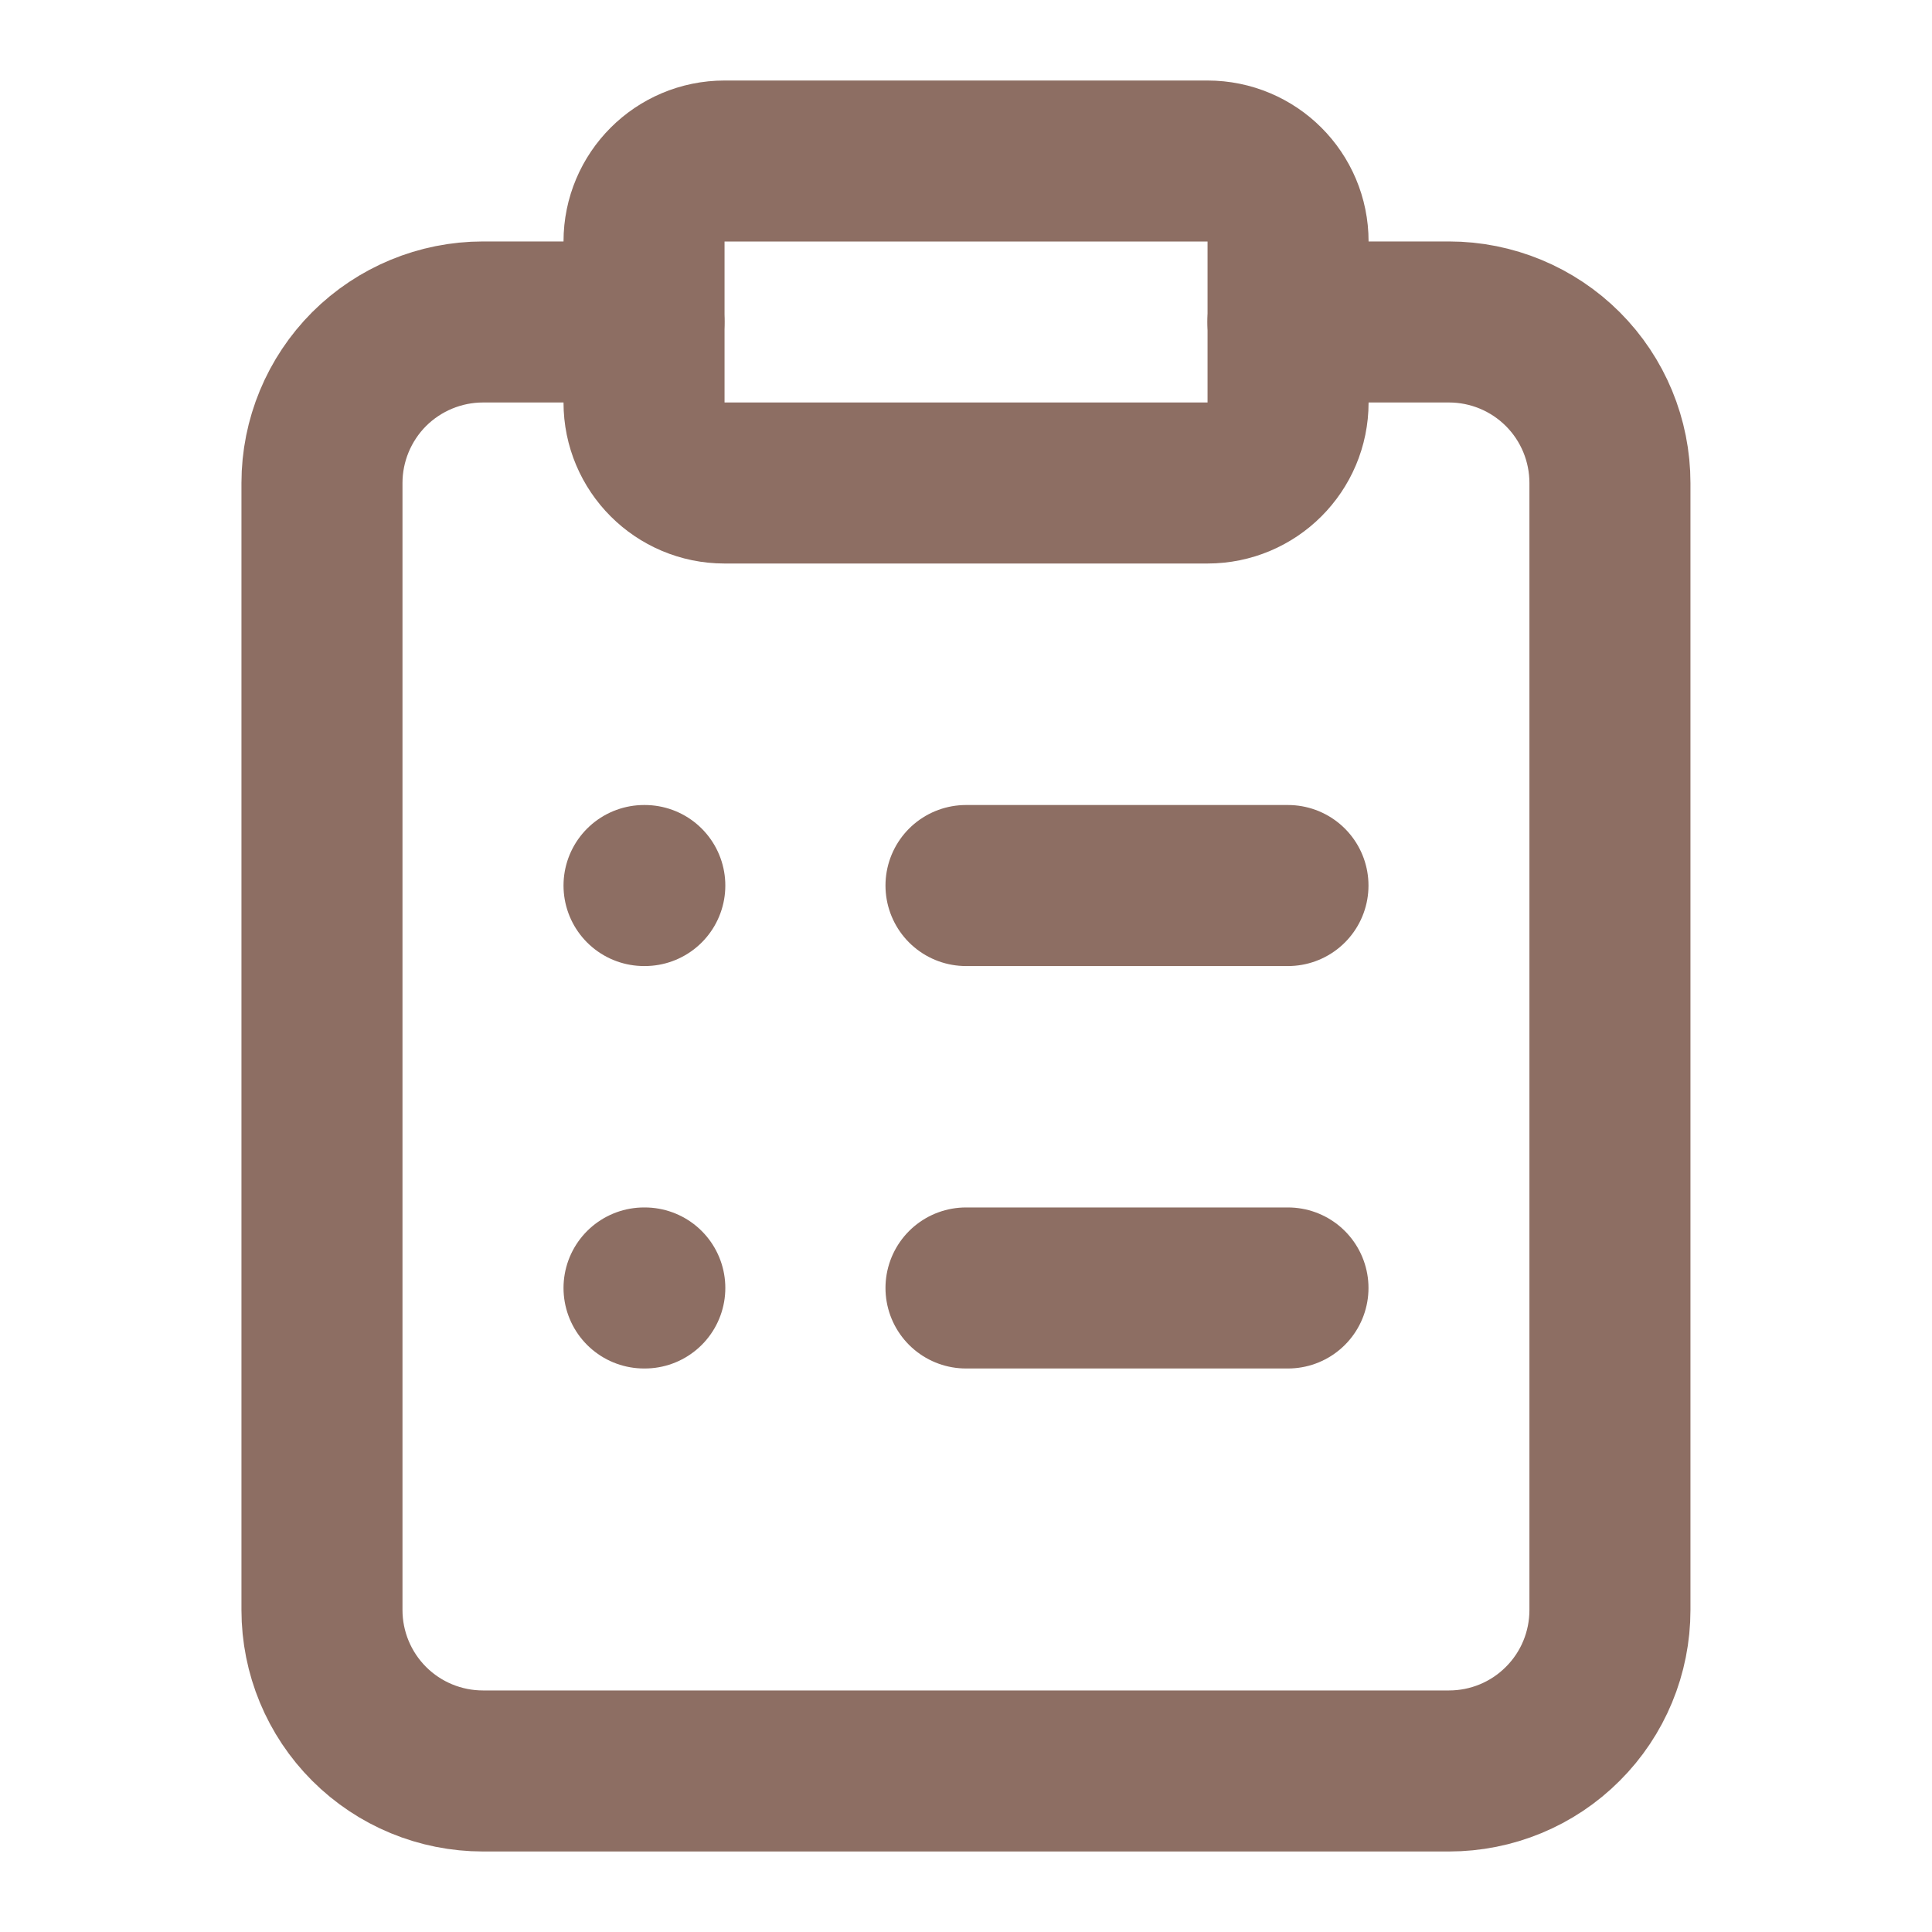
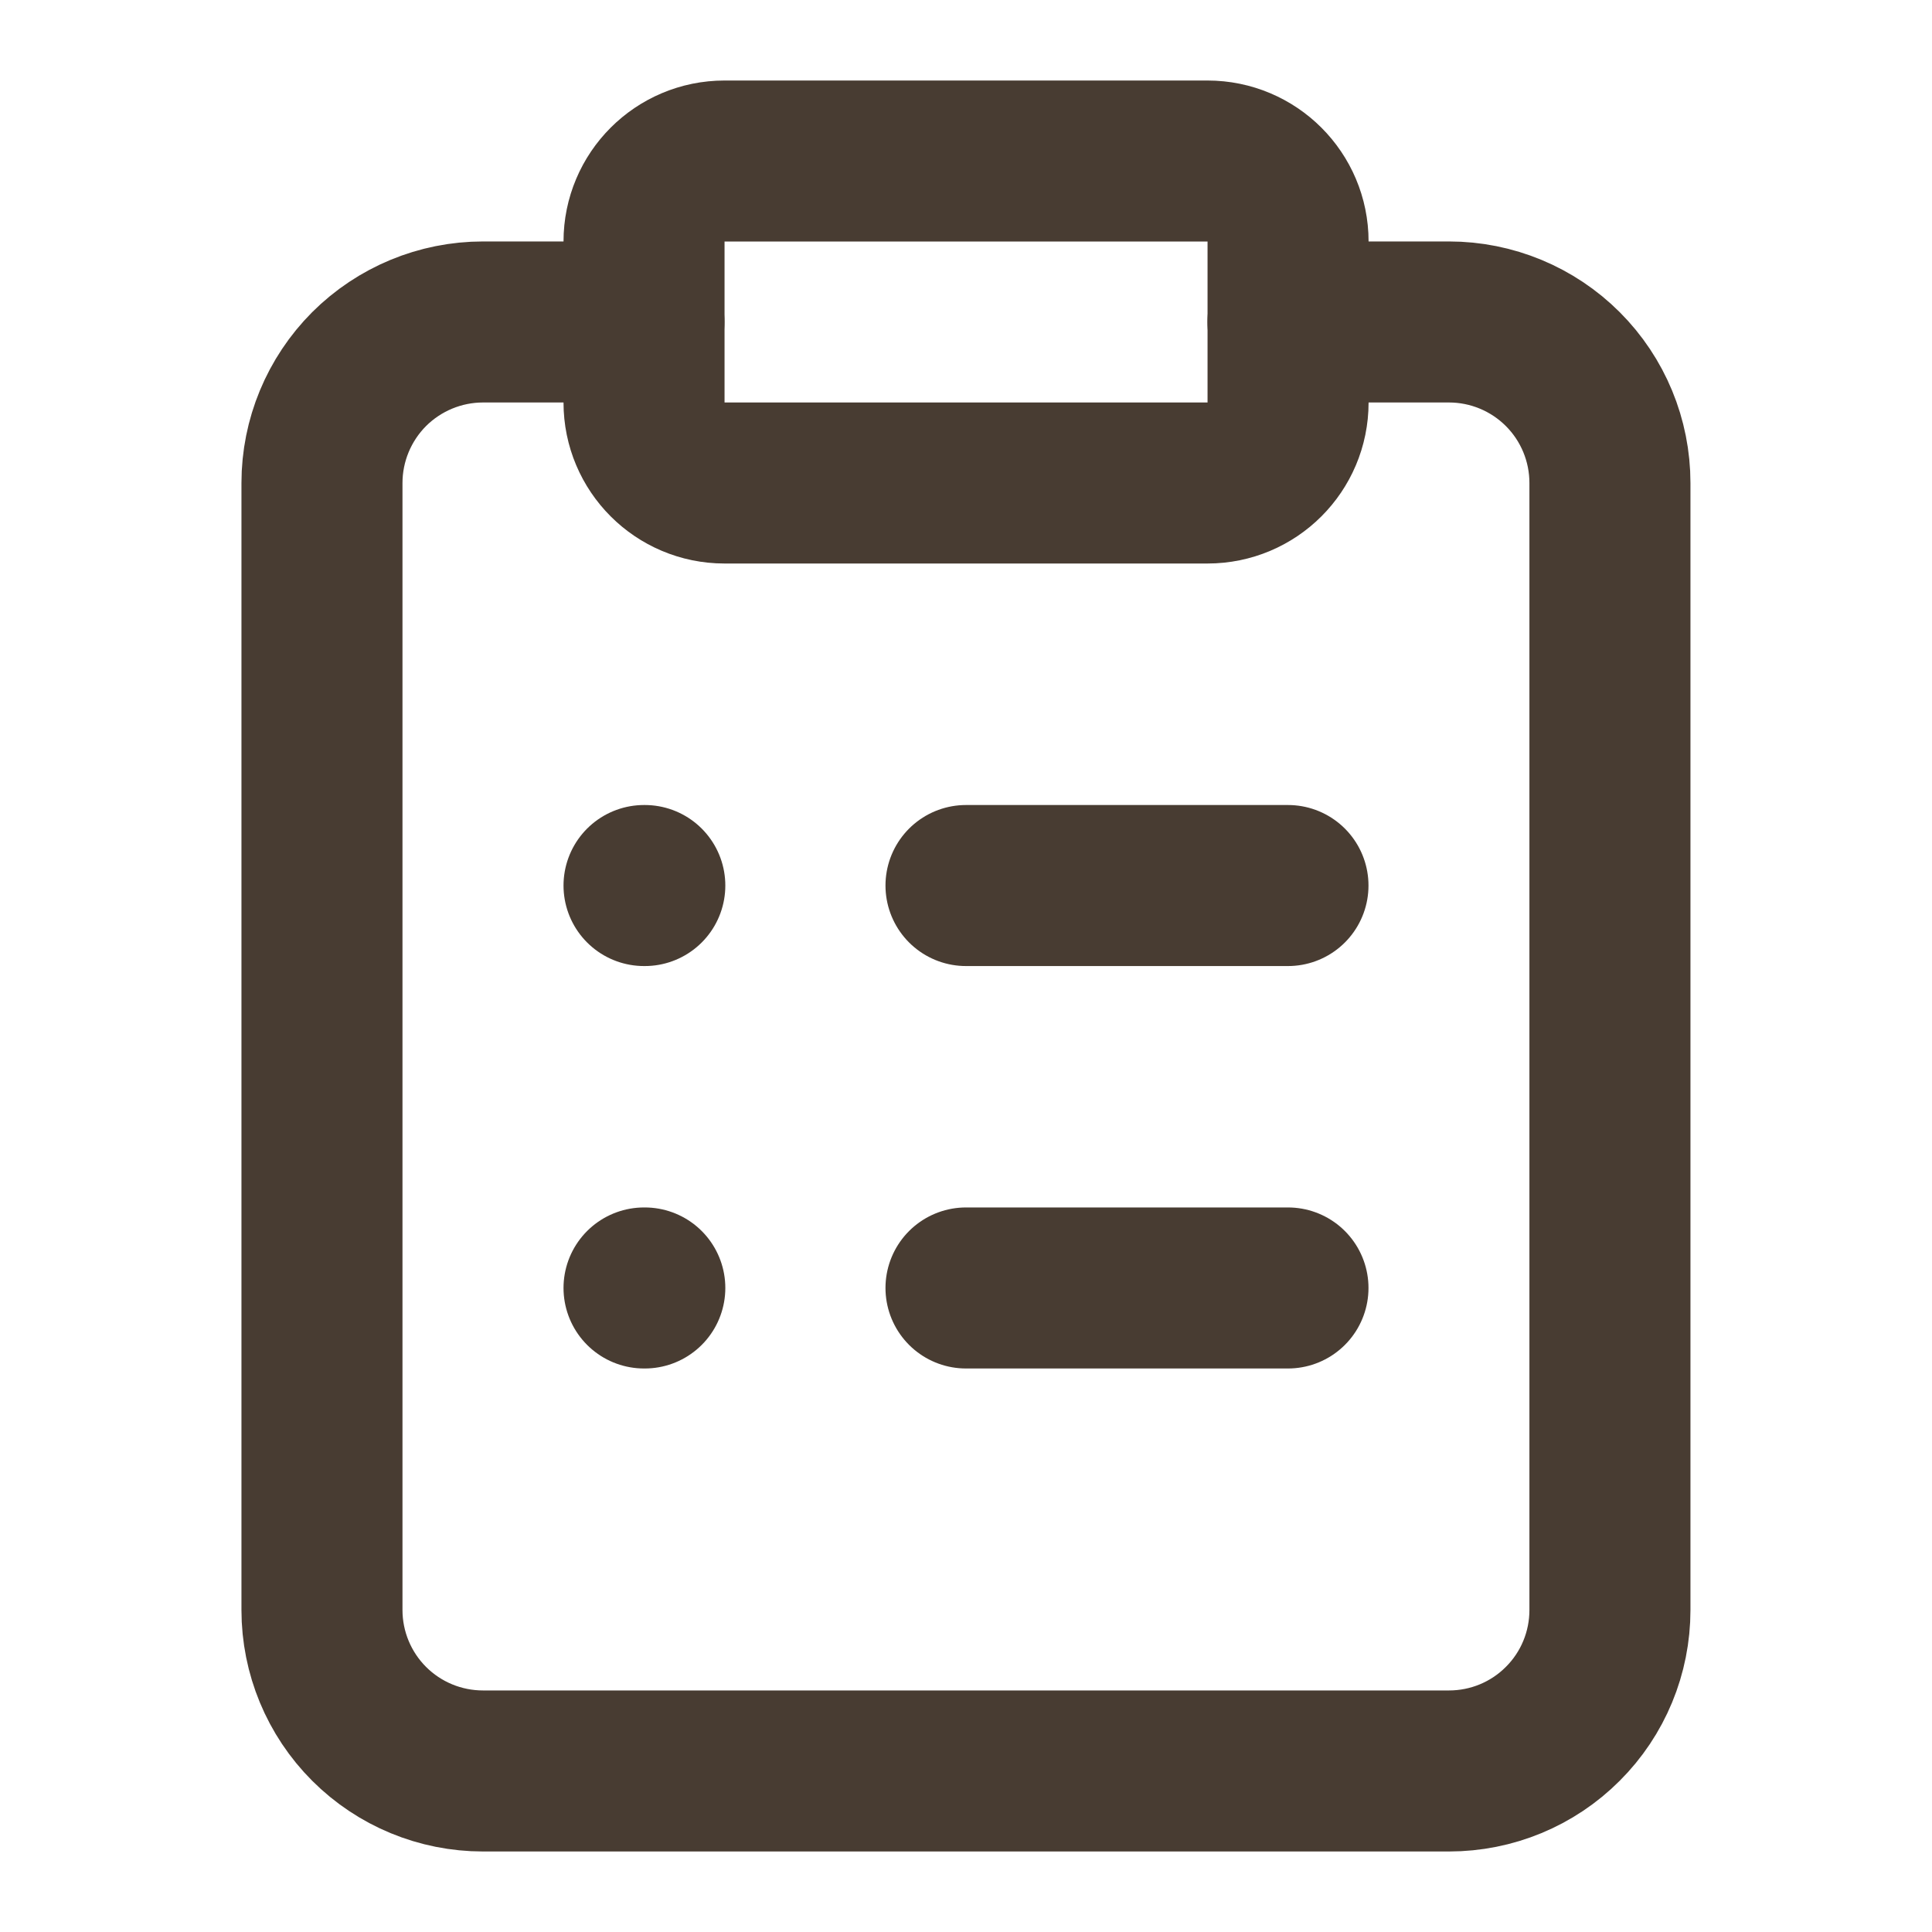
<svg xmlns="http://www.w3.org/2000/svg" width="20" height="20" viewBox="0 0 20 20" fill="none">
-   <path d="M12.5 1.667H7.5C7.04 1.667 6.667 2.04 6.667 2.5V4.167C6.667 4.627 7.04 5 7.5 5H12.5C12.961 5 13.334 4.627 13.334 4.167V2.5C13.334 2.04 12.961 1.667 12.5 1.667Z" stroke="#8D6E63" stroke-width="1.667" stroke-linecap="round" stroke-linejoin="round" />
-   <path d="M13.333 3.333H15C15.442 3.333 15.866 3.509 16.178 3.821C16.491 4.134 16.666 4.558 16.666 5V16.667C16.666 17.109 16.491 17.533 16.178 17.845C15.866 18.158 15.442 18.333 15 18.333H5C4.558 18.333 4.134 18.158 3.821 17.845C3.509 17.533 3.333 17.109 3.333 16.667V5C3.333 4.558 3.509 4.134 3.821 3.821C4.134 3.509 4.558 3.333 5 3.333H6.666" stroke="#8D6E63" stroke-width="1.667" stroke-linecap="round" stroke-linejoin="round" />
-   <path d="M10 9.167H13.333" stroke="#8D6E63" stroke-width="1.667" stroke-linecap="round" stroke-linejoin="round" />
-   <path d="M10 13.333H13.333" stroke="#8D6E63" stroke-width="1.667" stroke-linecap="round" stroke-linejoin="round" />
-   <path d="M6.667 9.167H6.675" stroke="#8D6E63" stroke-width="1.667" stroke-linecap="round" stroke-linejoin="round" />
-   <path d="M6.667 13.333H6.675" stroke="#8D6E63" stroke-width="1.667" stroke-linecap="round" stroke-linejoin="round" />
+   <path d="M12.5 1.667H7.5C7.04 1.667 6.667 2.04 6.667 2.5V4.167C6.667 4.627 7.04 5 7.5 5H12.5C12.961 5 13.334 4.627 13.334 4.167V2.5C13.334 2.04 12.961 1.667 12.5 1.667Z" stroke="#483C32" stroke-width="1.667" stroke-linecap="round" stroke-linejoin="round" />
+   <path d="M13.333 3.333H15C15.442 3.333 15.866 3.509 16.178 3.821C16.491 4.134 16.666 4.558 16.666 5V16.667C16.666 17.109 16.491 17.533 16.178 17.845C15.866 18.158 15.442 18.333 15 18.333H5C4.558 18.333 4.134 18.158 3.821 17.845C3.509 17.533 3.333 17.109 3.333 16.667V5C3.333 4.558 3.509 4.134 3.821 3.821C4.134 3.509 4.558 3.333 5 3.333H6.666" stroke="#483C32" stroke-width="1.667" stroke-linecap="round" stroke-linejoin="round" />
+   <path d="M10 9.167H13.333" stroke="#483C32" stroke-width="1.667" stroke-linecap="round" stroke-linejoin="round" />
+   <path d="M10 13.333H13.333" stroke="#483C32" stroke-width="1.667" stroke-linecap="round" stroke-linejoin="round" />
+   <path d="M6.667 9.167H6.675" stroke="#483C32" stroke-width="1.667" stroke-linecap="round" stroke-linejoin="round" />
+   <path d="M6.667 13.333H6.675" stroke="#483C32" stroke-width="1.667" stroke-linecap="round" stroke-linejoin="round" />
</svg>
